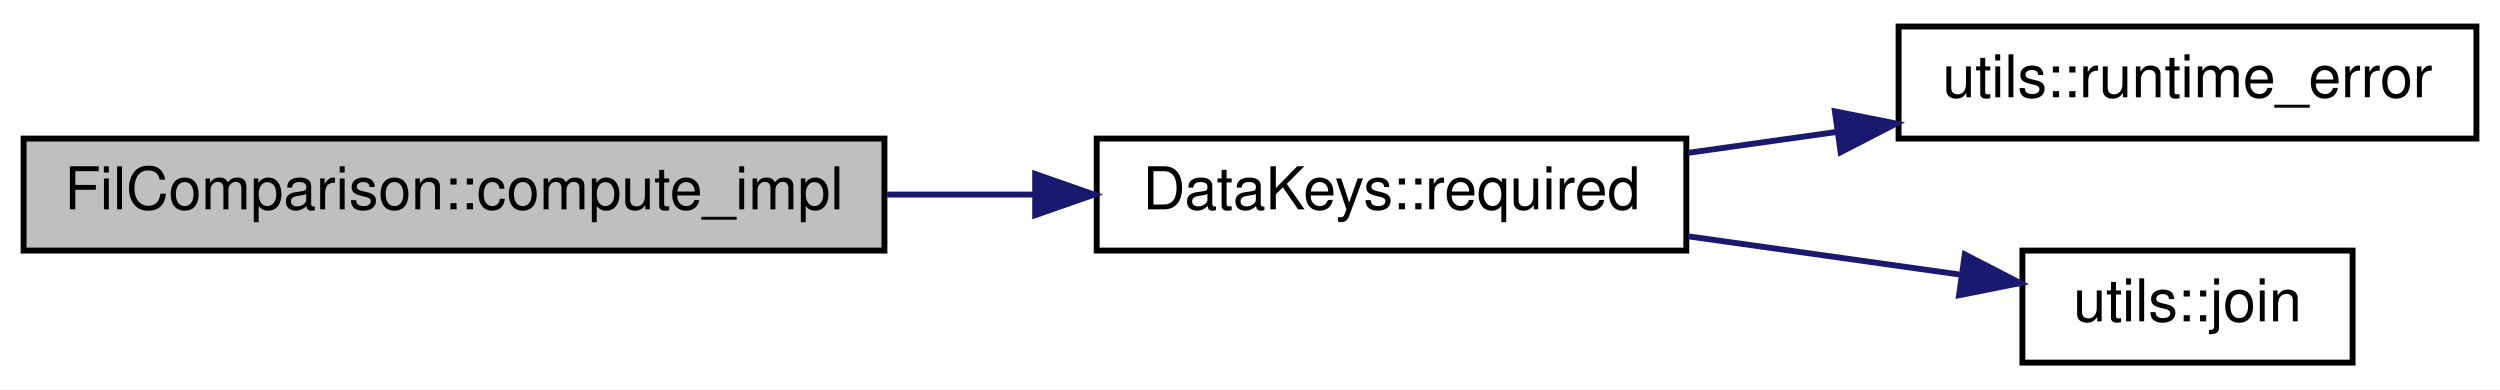
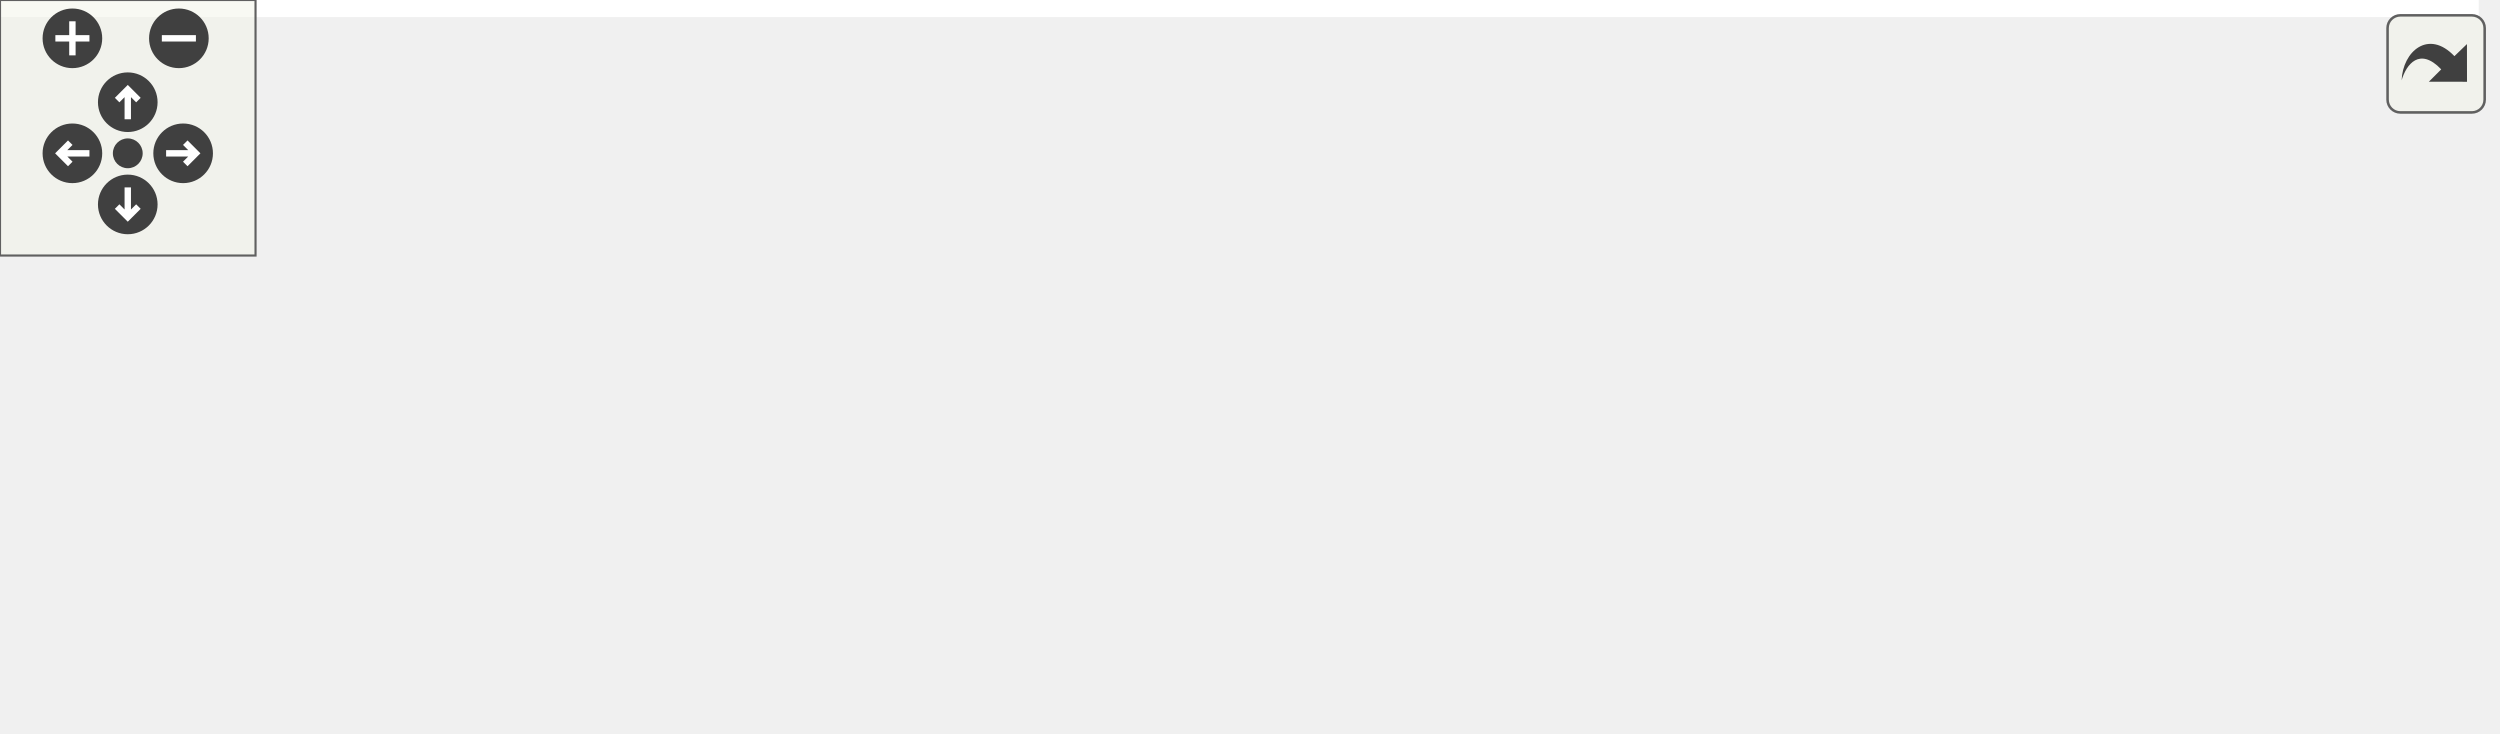
- <svg xmlns="http://www.w3.org/2000/svg" xmlns:xlink="http://www.w3.org/1999/xlink" width="424pt" height="66pt" viewBox="0.00 0.00 424.00 66.00">
-   <g id="graph0" class="graph" transform="scale(1 1) rotate(0) translate(4 62)">
-     <polygon fill="#ffffff" stroke="transparent" points="-4,4 -4,-62 420,-62 420,4 -4,4" />
-     <g id="node1" class="node">
-       <polygon fill="#bfbfbf" stroke="#000000" points="0,-19.5 0,-38.5 146,-38.5 146,-19.5 0,-19.5" />
-       <text text-anchor="middle" x="73" y="-26.5" font-family="Helvetica,sans-Serif" font-size="10.00" fill="#000000">FilComparison::compute_impl</text>
+ <svg xmlns="http://www.w3.org/2000/svg" xmlns:xlink="http://www.w3.org/1999/xlink" id="main" version="1.1" xml:space="preserve">
+   <style type="text/css">
+ .edge:hover path { stroke: red; }
+ .edge:hover polygon { stroke: red; fill: red; }
+ </style>
+   <defs>
+     <circle id="rim" cx="0" cy="0" r="7" />
+     <circle id="rim2" cx="0" cy="0" r="3.5" />
+     <g id="zoomPlus">
+       <use xlink:href="#rim" fill="#404040">
+         <set attributeName="fill" to="#808080" begin="zoomplus.mouseover" end="zoomplus.mouseout" />
+       </use>
+       <path d="M-4,0h8M0,-4v8" fill="none" stroke="white" stroke-width="1.5" pointer-events="none" />
    </g>
-     <g id="node2" class="node">
-       <g id="a_node2">
-         <a xlink:href="classDataKeys.html#a03517cffe825c983c3582ffb55318a7b" target="_top" xlink:title="Check if this object has required key(s). ">
-           <polygon fill="#ffffff" stroke="#000000" points="182,-19.5 182,-38.5 282,-38.5 282,-19.5 182,-19.5" />
-           <text text-anchor="middle" x="232" y="-26.5" font-family="Helvetica,sans-Serif" font-size="10.00" fill="#000000">DataKeys::required</text>
-         </a>
+     <g id="zoomMin">
+       <use xlink:href="#rim" fill="#404040">
+         <set attributeName="fill" to="#808080" begin="zoomminus.mouseover" end="zoomminus.mouseout" />
+       </use>
+       <path d="M-4,0h8" fill="none" stroke="white" stroke-width="1.5" pointer-events="none" />
+     </g>
+     <g id="dirArrow">
+       <path fill="none" stroke="white" stroke-width="1.5" d="M0,-3.0v7 M-2.5,-0.5L0,-3.0L2.5,-0.5" />
+     </g>
+     <g id="resetDef">
+       <use xlink:href="#rim2" fill="#404040">
+         <set attributeName="fill" to="#808080" begin="reset.mouseover" end="reset.mouseout" />
+       </use>
+     </g>
+   </defs>
+   <svg id="graph" class="graph">
+     <g id="viewport">
+       <polygon fill="#ffffff" stroke="transparent" points="-4,4 -4,-111.5 582,-111.5 582,4 -4,4" />
+       <g id="node1" class="node">
+         <polygon fill="#bfbfbf" stroke="#000000" points="0,-60.5 0,-79.5 146,-79.5 146,-60.5 0,-60.5" />
+         <text text-anchor="middle" x="73" y="-67.5" font-family="Helvetica,sans-Serif" font-size="10.00" fill="#000000">FilComparison::compute_impl</text>
+       </g>
+       <g id="node2" class="node">
+         <g id="a_node2">
+           <a xlink:href="classFilComparison.html#a7300b226ef91df3cdabf2799129a979d" target="_top" xlink:title="Convert tuples in comparisons to pairs of a string key and CompareFunc. ">
+             <polygon fill="#ffffff" stroke="#000000" points="182,-77 182,-107 299,-107 299,-77 182,-77" />
+             <text text-anchor="start" x="190" y="-95" font-family="Helvetica,sans-Serif" font-size="10.00" fill="#000000">FilComparison::convert</text>
+             <text text-anchor="middle" x="240.5" y="-84" font-family="Helvetica,sans-Serif" font-size="10.00" fill="#000000">_to_funcs</text>
+           </a>
+         </g>
+       </g>
+       <g id="edge1" class="edge">
+         <path fill="none" stroke="#191970" d="M145.494,-79.522C154.2,-80.665 163.071,-81.83 171.722,-82.966" />
+         <polygon fill="#191970" stroke="#191970" points="171.383,-86.452 181.754,-84.284 172.295,-79.512 171.383,-86.452" />
+       </g>
+       <g id="node5" class="node">
+         <g id="a_node5">
+           <a xlink:href="classDataKeys.html#a03517cffe825c983c3582ffb55318a7b" target="_top" xlink:title="Check if this object has required key(s). ">
+             <polygon fill="#ffffff" stroke="#000000" points="190.5,-38.5 190.5,-57.5 290.5,-57.5 290.5,-38.5 190.5,-38.5" />
+             <text text-anchor="middle" x="240.5" y="-45.5" font-family="Helvetica,sans-Serif" font-size="10.00" fill="#000000">DataKeys::required</text>
+           </a>
+         </g>
+       </g>
+       <g id="edge4" class="edge">
+         <path fill="none" stroke="#191970" d="M145.494,-60.478C157.002,-58.967 168.798,-57.417 179.993,-55.947" />
+         <polygon fill="#191970" stroke="#191970" points="180.62,-59.395 190.079,-54.622 179.709,-52.455 180.62,-59.395" />
+       </g>
+       <g id="node3" class="node">
+         <g id="a_node3">
+           <a xlink:href="classFilComparison.html#ad19575c3d6f52a1d12b064ba0f1e006e" target="_top" xlink:title="Make a CompareFunc object from a comparison operator and a right side value. ">
+             <polygon fill="#ffffff" stroke="#000000" points="335,-77 335,-107 444,-107 444,-77 335,-77" />
+             <text text-anchor="start" x="343" y="-95" font-family="Helvetica,sans-Serif" font-size="10.00" fill="#000000">FilComparison::make</text>
+             <text text-anchor="middle" x="389.5" y="-84" font-family="Helvetica,sans-Serif" font-size="10.00" fill="#000000">_lambda</text>
+           </a>
+         </g>
+       </g>
+       <g id="edge2" class="edge">
+         <path fill="none" stroke="#191970" d="M299.389,-92C307.716,-92 316.316,-92 324.747,-92" />
+         <polygon fill="#191970" stroke="#191970" points="324.917,-95.5 334.917,-92 324.917,-88.5 324.917,-95.5" />
+       </g>
+       <g id="node4" class="node">
+         <g id="a_node4">
+           <a xlink:href="namespaceutils.html#acee57b54806ee63ddaa30518fed90adb" target="_top" xlink:title="Raise (for Python) and throw (for C++) a runtime error. ">
+             <polygon fill="#ffffff" stroke="#000000" points="480,-60.5 480,-79.5 578,-79.5 578,-60.5 480,-60.5" />
+             <text text-anchor="middle" x="529" y="-67.5" font-family="Helvetica,sans-Serif" font-size="10.00" fill="#000000">utils::runtime_error</text>
+           </a>
+         </g>
+       </g>
+       <g id="edge3" class="edge">
+         <path fill="none" stroke="#191970" d="M444.234,-83.368C452.683,-82.036 461.44,-80.655 469.978,-79.308" />
+         <polygon fill="#191970" stroke="#191970" points="470.535,-82.764 479.868,-77.748 469.445,-75.849 470.535,-82.764" />
+       </g>
+       <g id="edge5" class="edge">
+         <path fill="none" stroke="#191970" d="M290.753,-51.832C340.547,-55.629 416.809,-61.445 469.579,-65.469" />
+         <polygon fill="#191970" stroke="#191970" points="469.567,-68.978 479.805,-66.249 470.1,-61.998 469.567,-68.978" />
+       </g>
+       <g id="node6" class="node">
+         <g id="a_node6">
+           <a xlink:href="namespaceutils.html#a5e5339e32b770a14691521435849c949" target="_top" xlink:title="Mimicking Python's join. ">
+             <polygon fill="#ffffff" stroke="#000000" points="361.5,-.5 361.5,-19.5 417.5,-19.5 417.5,-.5 361.5,-.5" />
+             <text text-anchor="middle" x="389.5" y="-7.5" font-family="Helvetica,sans-Serif" font-size="10.00" fill="#000000">utils::join</text>
+           </a>
+         </g>
+       </g>
+       <g id="edge6" class="edge">
+         <path fill="none" stroke="#191970" d="M278.099,-38.411C300.527,-32.691 328.925,-25.449 351.435,-19.708" />
+         <polygon fill="#191970" stroke="#191970" points="352.496,-23.049 361.321,-17.187 350.766,-16.267 352.496,-23.049" />
      </g>
    </g>
-     <g id="edge1" class="edge">
-       <path fill="none" stroke="#191970" d="M146.45,-29C154.803,-29 163.245,-29 171.406,-29" />
-       <polygon fill="#191970" stroke="#191970" points="171.564,-32.5 181.563,-29 171.563,-25.5 171.564,-32.5" />
+   </svg>
+   <g id="navigator" transform="translate(0 0)" fill="#404254">
+     <rect fill="#f2f5e9" fill-opacity="0.5" stroke="#606060" stroke-width=".5" x="0" y="0" width="60" height="60" />
+     <use id="zoomplus" xlink:href="#zoomPlus" x="17" y="9" />
+     <use id="zoomminus" xlink:href="#zoomMin" x="42" y="9" />
+     <use id="reset" xlink:href="#resetDef" x="30" y="36" />
+     <g id="arrowUp" xlink:href="#dirArrow" transform="translate(30 24)">
+       <use xlink:href="#rim" fill="#404040">
+         <set attributeName="fill" to="#808080" begin="arrowUp.mouseover" end="arrowUp.mouseout" />
+       </use>
+       <path fill="none" stroke="white" stroke-width="1.5" d="M0,-3.0v7 M-2.5,-0.5L0,-3.0L2.5,-0.5" />
    </g>
-     <g id="node3" class="node">
-       <g id="a_node3">
-         <a xlink:href="namespaceutils.html#acee57b54806ee63ddaa30518fed90adb" target="_top" xlink:title="Raise (for Python) and throw (for C++) a runtime error. ">
-           <polygon fill="#ffffff" stroke="#000000" points="318,-38.5 318,-57.5 416,-57.5 416,-38.5 318,-38.5" />
-           <text text-anchor="middle" x="367" y="-45.5" font-family="Helvetica,sans-Serif" font-size="10.00" fill="#000000">utils::runtime_error</text>
-         </a>
-       </g>
+     <g id="arrowRight" xlink:href="#dirArrow" transform="rotate(90) translate(36 -43)">
+       <use xlink:href="#rim" fill="#404040">
+         <set attributeName="fill" to="#808080" begin="arrowRight.mouseover" end="arrowRight.mouseout" />
+       </use>
+       <path fill="none" stroke="white" stroke-width="1.5" d="M0,-3.0v7 M-2.5,-0.5L0,-3.0L2.5,-0.5" />
    </g>
-     <g id="edge2" class="edge">
-       <path fill="none" stroke="#191970" d="M282.269,-36.075C290.477,-37.23 299.048,-38.436 307.453,-39.619" />
-       <polygon fill="#191970" stroke="#191970" points="307.197,-43.118 317.587,-41.046 308.173,-36.186 307.197,-43.118" />
+     <g id="arrowDown" xlink:href="#dirArrow" transform="rotate(180) translate(-30 -48)">
+       <use xlink:href="#rim" fill="#404040">
+         <set attributeName="fill" to="#808080" begin="arrowDown.mouseover" end="arrowDown.mouseout" />
+       </use>
+       <path fill="none" stroke="white" stroke-width="1.5" d="M0,-3.0v7 M-2.5,-0.5L0,-3.0L2.5,-0.5" />
    </g>
-     <g id="node4" class="node">
-       <g id="a_node4">
-         <a xlink:href="namespaceutils.html#a5e5339e32b770a14691521435849c949" target="_top" xlink:title="Mimicking Python's join. ">
-           <polygon fill="#ffffff" stroke="#000000" points="339,-.5 339,-19.5 395,-19.5 395,-.5 339,-.5" />
-           <text text-anchor="middle" x="367" y="-7.5" font-family="Helvetica,sans-Serif" font-size="10.00" fill="#000000">utils::join</text>
-         </a>
-       </g>
-     </g>
-     <g id="edge3" class="edge">
-       <path fill="none" stroke="#191970" d="M282.269,-21.925C297.591,-19.769 314.183,-17.433 328.589,-15.406" />
-       <polygon fill="#191970" stroke="#191970" points="329.228,-18.851 338.643,-13.991 328.253,-11.919 329.228,-18.851" />
+     <g id="arrowLeft" xlink:href="#dirArrow" transform="rotate(270) translate(-36 17)">
+       <use xlink:href="#rim" fill="#404040">
+         <set attributeName="fill" to="#808080" begin="arrowLeft.mouseover" end="arrowLeft.mouseout" />
+       </use>
+       <path fill="none" stroke="white" stroke-width="1.5" d="M0,-3.0v7 M-2.5,-0.5L0,-3.0L2.5,-0.5" />
    </g>
  </g>
+   <svg viewBox="0 0 15 15" width="100%" height="30px" preserveAspectRatio="xMaxYMin meet">
+     <g id="arrow_out" transform="scale(0.3 0.3)">
+       <a xlink:href="classFilComparison_af7dc169cdedf15e6b8dc355cc973e90f_cgraph_org.svg" target="_base">
+         <rect id="button" ry="5" rx="5" y="6" x="6" height="38" width="38" fill="#f2f5e9" fill-opacity="0.5" stroke="#606060" stroke-width="1.0" />
+         <path id="arrow" d="M 11.5,31.437 C 11.94,20.098 22.043,11.323 32.159,21.979 L 37.069,17.246 C 37.069,17.246 37.088,32 37.088,32 L 22.16,31.978 C 22.16,31.978 26.998,27.14 26.998,27.14 C 18.529,18.264 13.292,25.23 11.5,31.437 z" style="fill:#404040;" />
+       </a>
+     </g>
+   </svg>
</svg>
